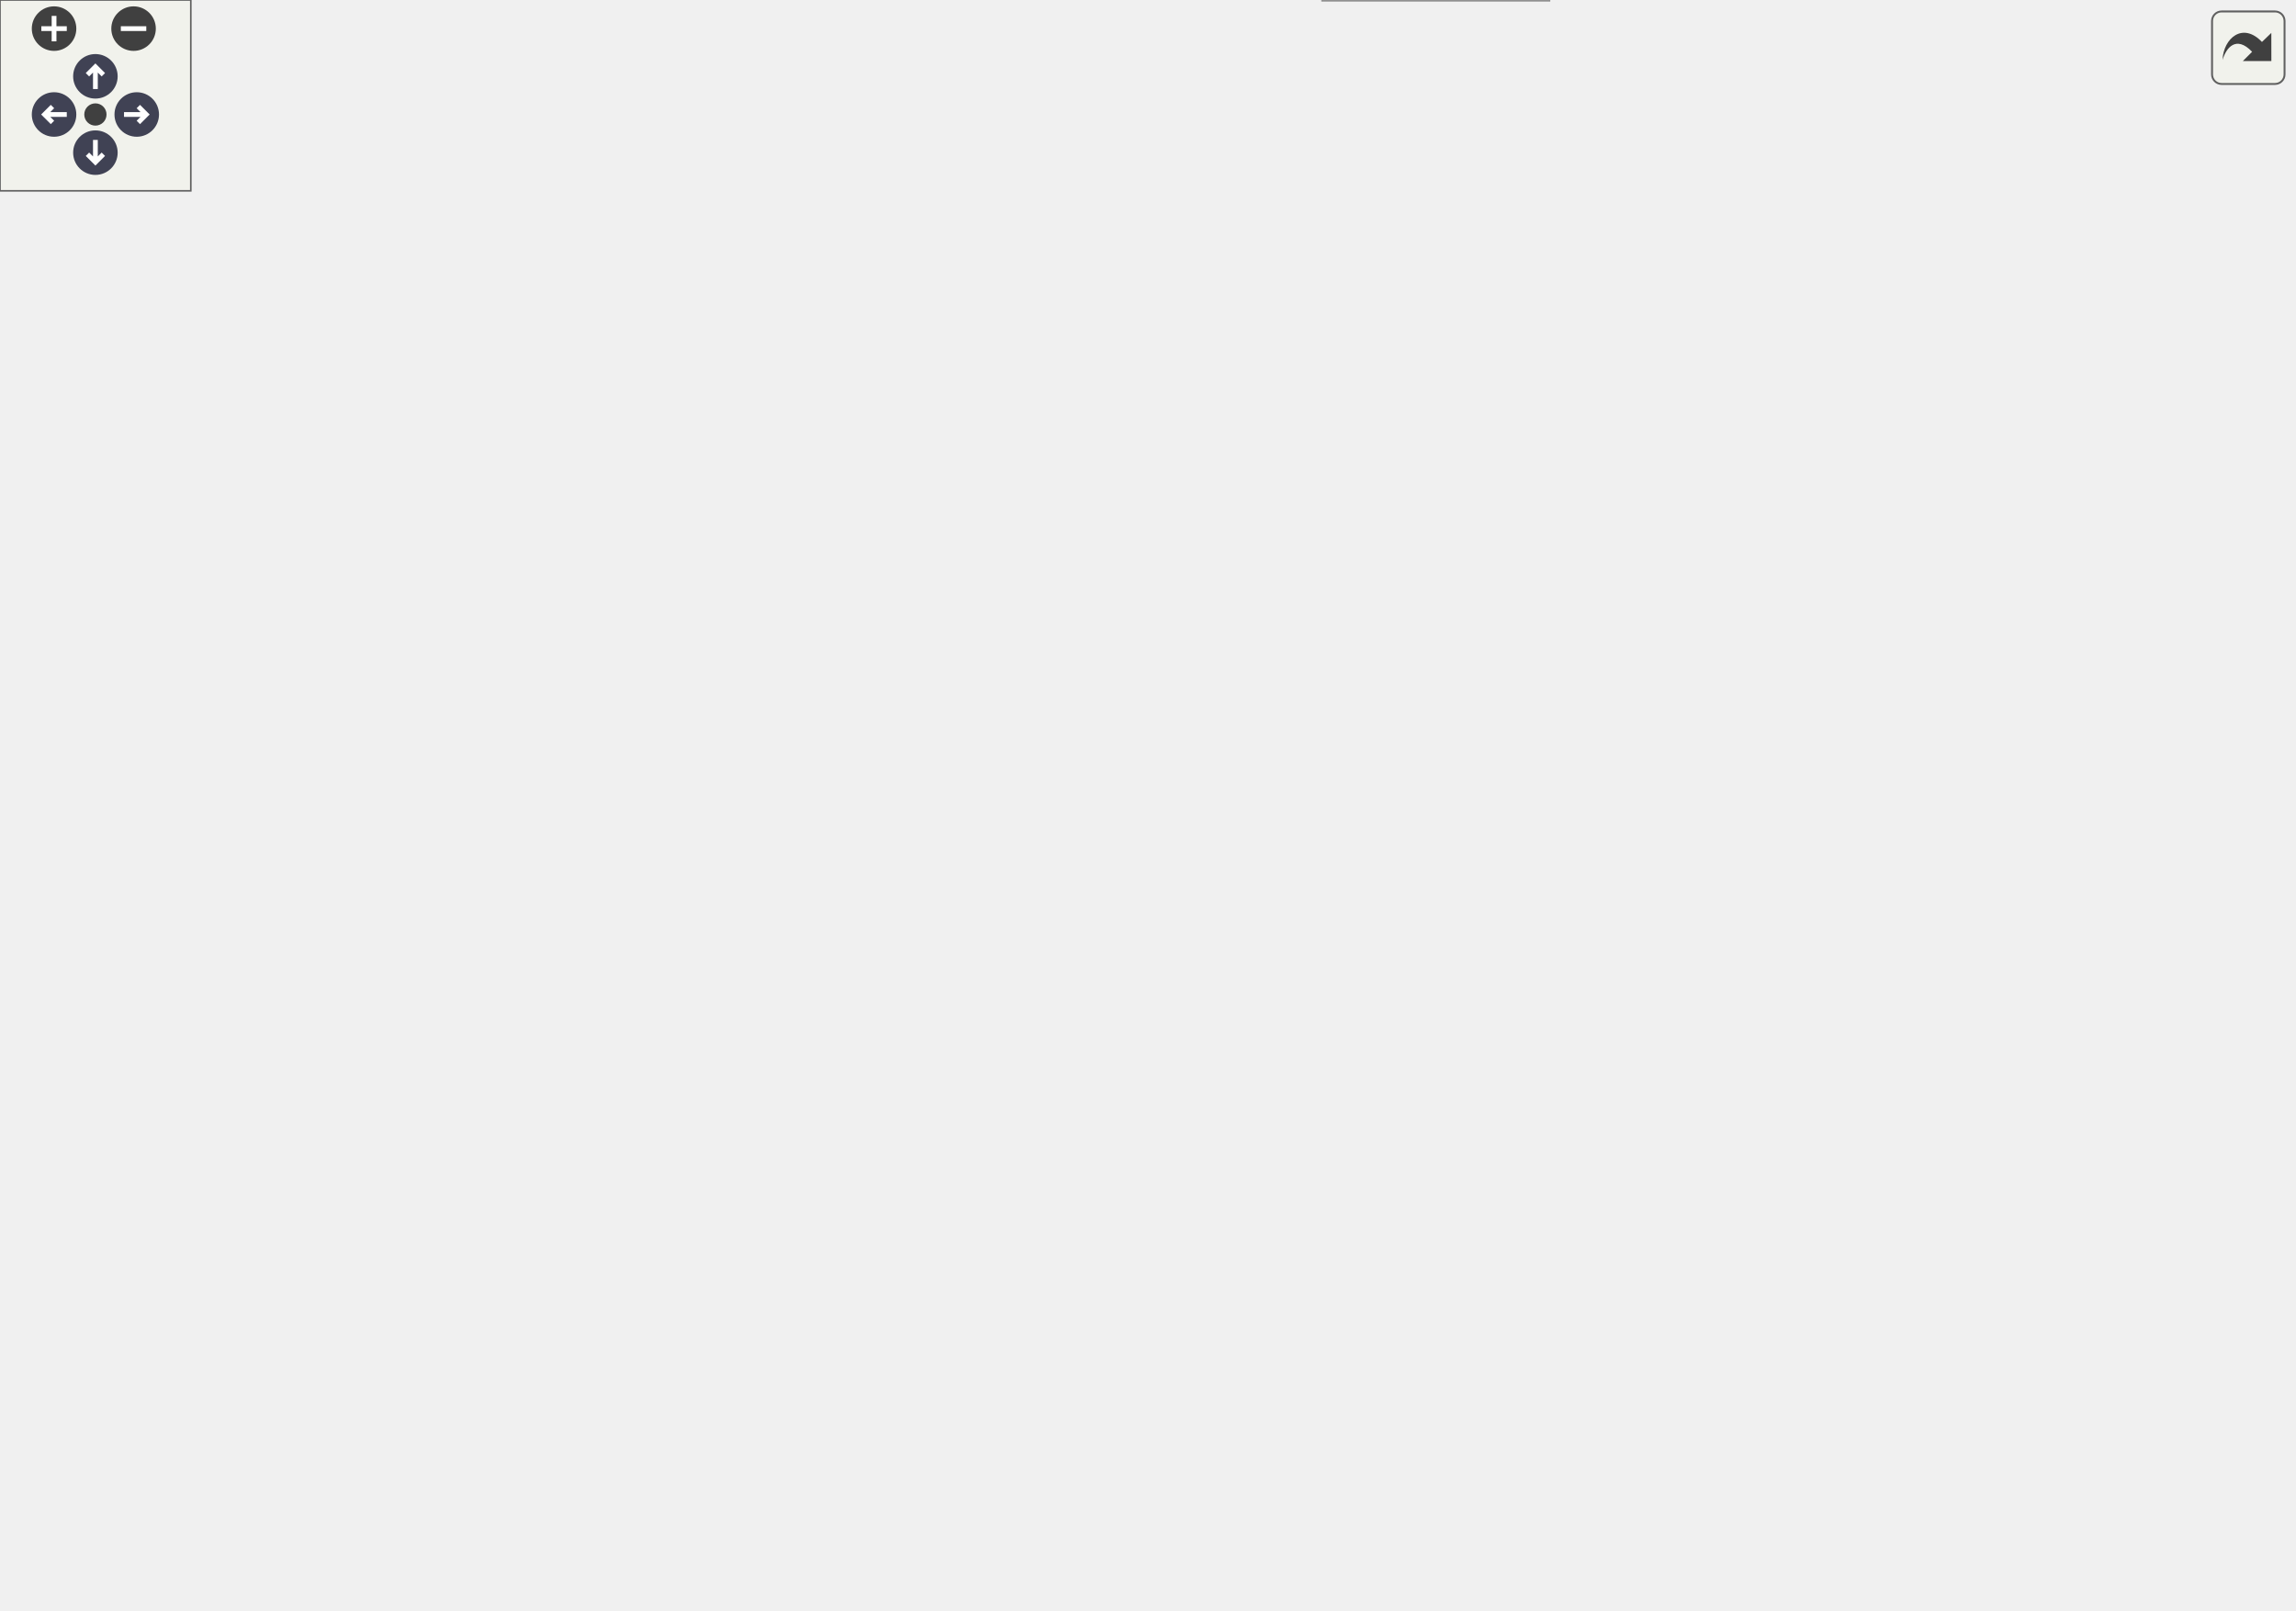
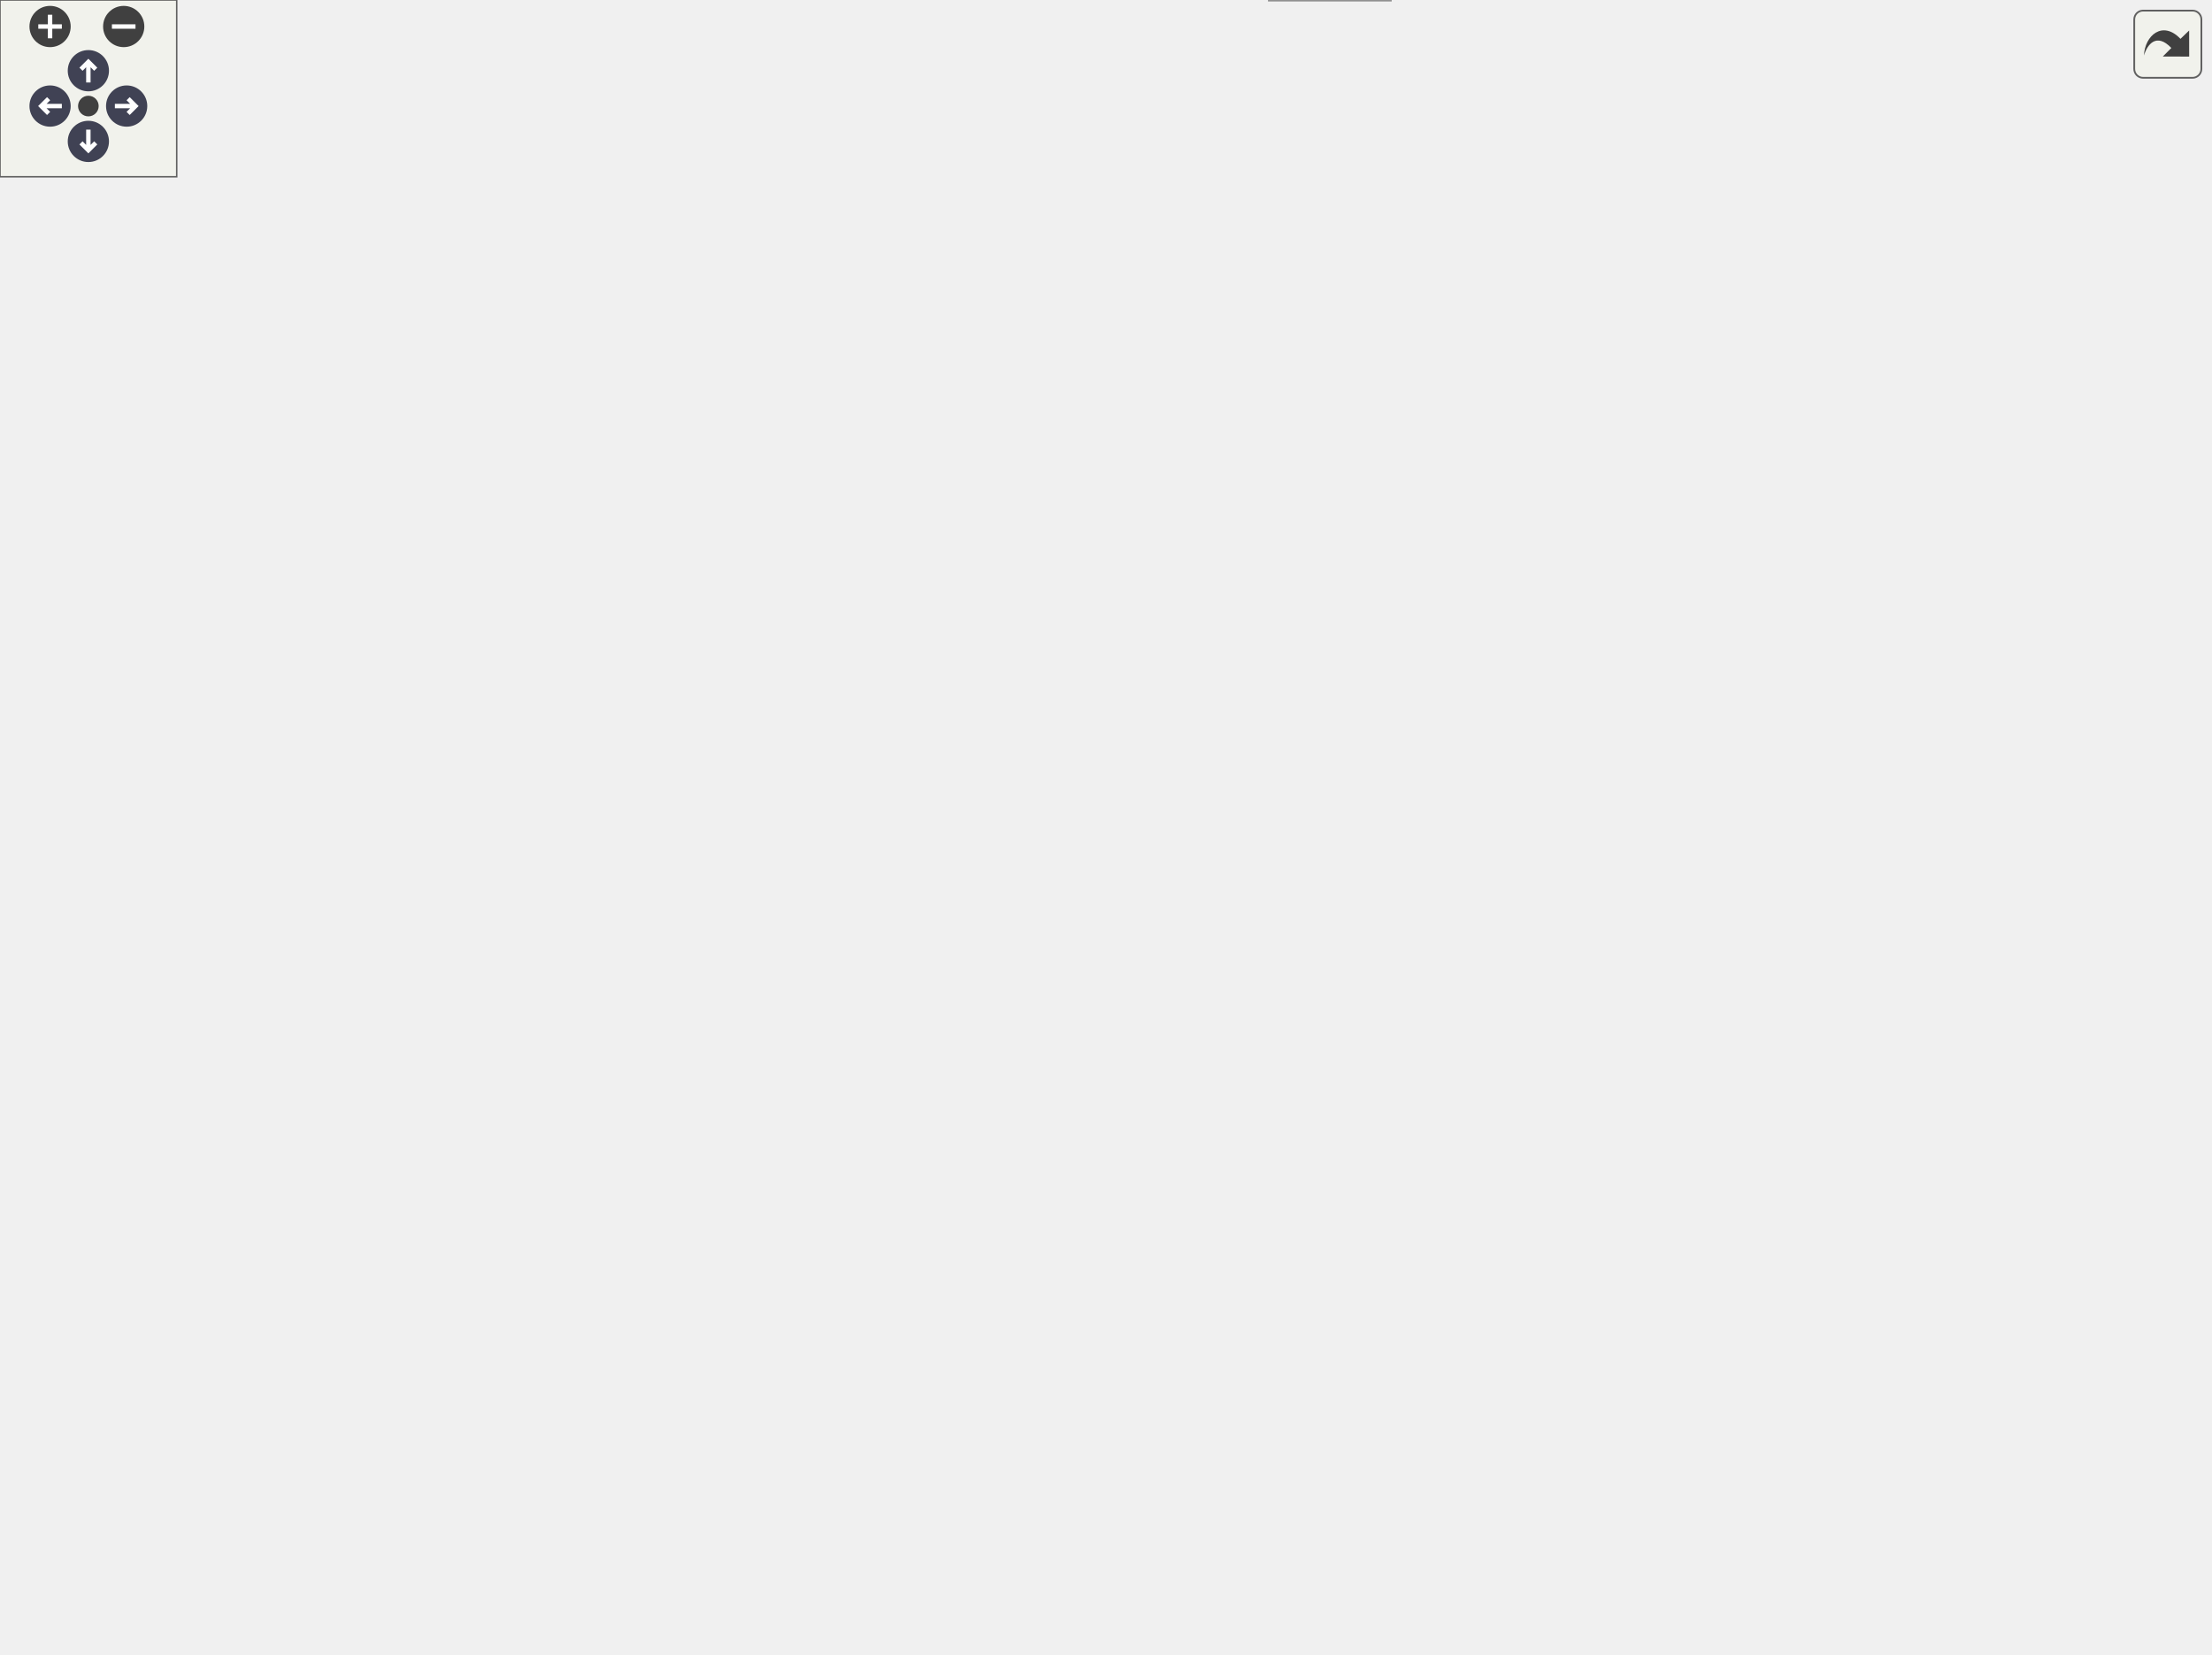
<svg xmlns="http://www.w3.org/2000/svg" xmlns:xlink="http://www.w3.org/1999/xlink" id="main" version="1.1" xml:space="preserve">
  <style type="text/css">
.node, .edge {opacity: 0.7;}
.node.selected, .edge.selected {opacity: 1;}
.edge:hover path { stroke: red; }
.edge:hover polygon { stroke: red; fill: red; }
</style>
  <defs>
    <circle id="rim" cx="0" cy="0" r="7" />
    <circle id="rim2" cx="0" cy="0" r="3.5" />
    <g id="zoomPlus">
      <use xlink:href="#rim" fill="#404040">
        <set attributeName="fill" to="#808080" begin="zoomplus.mouseover" end="zoomplus.mouseout" />
      </use>
      <path d="M-4,0h8M0,-4v8" fill="none" stroke="white" stroke-width="1.5" pointer-events="none" />
    </g>
    <g id="zoomMin">
      <use xlink:href="#rim" fill="#404040">
        <set attributeName="fill" to="#808080" begin="zoomminus.mouseover" end="zoomminus.mouseout" />
      </use>
      <path d="M-4,0h8" fill="none" stroke="white" stroke-width="1.5" pointer-events="none" />
    </g>
    <g id="arrowUp" transform="translate(30 24)">
      <use xlink:href="#rim" />
      <path pointer-events="none" fill="none" stroke="white" stroke-width="1.5" d="M0,-3.0v7 M-2.5,-0.5L0,-3.0L2.5,-0.5" />
    </g>
    <g id="arrowRight" transform="rotate(90) translate(36 -43)">
      <use xlink:href="#rim" />
      <path pointer-events="none" fill="none" stroke="white" stroke-width="1.5" d="M0,-3.0v7 M-2.5,-0.5L0,-3.0L2.5,-0.5" />
    </g>
    <g id="arrowDown" transform="rotate(180) translate(-30 -48)">
      <use xlink:href="#rim" />
      <path pointer-events="none" fill="none" stroke="white" stroke-width="1.5" d="M0,-3.0v7 M-2.5,-0.5L0,-3.0L2.5,-0.5" />
    </g>
    <g id="arrowLeft" transform="rotate(270) translate(-36 17)">
      <use xlink:href="#rim" />
      <path pointer-events="none" fill="none" stroke="white" stroke-width="1.5" d="M0,-3.0v7 M-2.5,-0.5L0,-3.0L2.5,-0.5" />
    </g>
    <g id="resetDef">
      <use xlink:href="#rim2" fill="#404040">
        <set attributeName="fill" to="#808080" begin="reset.mouseover" end="reset.mouseout" />
      </use>
    </g>
  </defs>
  <svg id="graph" class="graph">
    <g id="viewport">
      <g id="Node000001" class="node">
        <g id="a_Node000001">
          <a xlink:title=" ">
-             <polygon fill="#999999" stroke="#666666" points="721,-263 662,-263 662,-244 721,-244 721,-263" />
-             <text text-anchor="middle" x="691.5" y="-251" font-family="Helvetica,sans-Serif" font-size="10.00">memcpy</text>
+             <polygon fill="#999999" stroke="#666666" points="750,-223 691,-223 691,-204 750,-204 750,-223" />
+             <text text-anchor="middle" x="720.5" y="-211" font-family="Helvetica,sans-Serif" font-size="10.00">memcpy</text>
          </a>
        </g>
      </g>
      <g id="Node000002" class="node">
        <g id="a_Node000002">
          <a xlink:href="atlas__stub_8c.html#a34a39eb846920e477d6fc59cc68bdbfc" target="_top" xlink:title="Load the TTF at font_path, rasterize ASCII + box-drawing + a few Latin-1 glyphs, and submit the atlas...">
-             <polygon fill="white" stroke="#666666" points="197.5,-376 117.5,-376 117.5,-357 197.5,-357 197.5,-376" />
-             <text text-anchor="middle" x="157.5" y="-364" font-family="Helvetica,sans-Serif" font-size="10.00">atlas_submit</text>
+             <polygon fill="white" stroke="#666666" points="197.5,-413 117.5,-413 117.5,-394 197.5,-394 197.5,-413" />
+             <text text-anchor="middle" x="157.5" y="-401" font-family="Helvetica,sans-Serif" font-size="10.00">atlas_submit</text>
          </a>
        </g>
      </g>
      <g id="edge1_Node000001_Node000002" class="edge">
        <g id="a_edge1_Node000001_Node000002">
          <a xlink:title=" ">
-             <path fill="none" stroke="#63b8ff" d="M687.56,-273.26C681.73,-305.48 665.64,-369.26 626,-404.5 581.33,-444.21 556.16,-433.97 497,-442.5 374.2,-460.21 229.84,-400.21 178.14,-376.09" />
-             <polygon fill="#63b8ff" stroke="#63b8ff" points="691.04,-273.72 689.22,-263.28 684.13,-272.57 691.04,-273.72" />
+             <path fill="none" stroke="#63b8ff" d="M720.11,-233.52C720.3,-277.8 714.21,-384.6 655,-441.5 517.56,-573.59 248.54,-449.94 176.57,-413.11" />
+             <polygon fill="#63b8ff" stroke="#63b8ff" points="723.61,-233.4 719.95,-223.46 716.61,-233.51 723.61,-233.4" />
          </a>
        </g>
      </g>
      <g id="Node000004" class="node">
        <g id="a_Node000004">
          <a xlink:href="ls_8c.html#afa7f1f48b7333fc91fc8796d6a1fd7d7" target="_top" xlink:title=" ">
-             <polygon fill="white" stroke="#666666" points="607.5,-395 551.5,-395 551.5,-376 607.5,-376 607.5,-395" />
-             <text text-anchor="middle" x="579.5" y="-383" font-family="Helvetica,sans-Serif" font-size="10.00">buf_add</text>
+             <polygon fill="white" stroke="#666666" points="622,-432 566,-432 566,-413 622,-413 622,-432" />
+             <text text-anchor="middle" x="594" y="-420" font-family="Helvetica,sans-Serif" font-size="10.00">buf_add</text>
          </a>
        </g>
      </g>
      <g id="edge3_Node000001_Node000004" class="edge">
        <g id="a_edge3_Node000001_Node000004">
          <a xlink:title=" ">
-             <path fill="none" stroke="#63b8ff" d="M680.27,-271.79C668.6,-291.8 648.23,-324.26 626,-348.5 616.5,-358.85 604.02,-368.8 594.54,-375.76" />
-             <polygon fill="#63b8ff" stroke="#63b8ff" points="683.34,-273.47 685.27,-263.05 677.27,-269.99 683.34,-273.47" />
+             <path fill="none" stroke="#63b8ff" d="M716.4,-233.29C710.14,-267.63 693.23,-339.04 655,-385.5 645.12,-397.5 630.28,-406.7 617.83,-412.93" />
+             <polygon fill="#63b8ff" stroke="#63b8ff" points="719.89,-233.6 718.12,-223.16 712.99,-232.43 719.89,-233.6" />
          </a>
        </g>
      </g>
      <g id="Node000006" class="node">
        <g id="a_Node000006">
          <a xlink:href="expand_8c.html#ac4648bb165875a636b911892835620fc" target="_top" xlink:title=" ">
-             <polygon fill="white" stroke="#666666" points="616.5,-339 542.5,-339 542.5,-320 616.5,-320 616.5,-339" />
-             <text text-anchor="middle" x="579.5" y="-327" font-family="Helvetica,sans-Serif" font-size="10.00">buf_append</text>
+             <polygon fill="white" stroke="#666666" points="631,-376 557,-376 557,-357 631,-357 631,-376" />
+             <text text-anchor="middle" x="594" y="-364" font-family="Helvetica,sans-Serif" font-size="10.00">buf_append</text>
          </a>
        </g>
      </g>
      <g id="edge5_Node000001_Node000006" class="edge">
        <g id="a_edge5_Node000001_Node000006">
          <a xlink:title=" ">
-             <path fill="none" stroke="#63b8ff" d="M668.12,-268.96C646,-284.25 612.86,-307.14 594.32,-319.95" />
-             <polygon fill="#63b8ff" stroke="#63b8ff" points="670.33,-271.69 676.57,-263.13 666.35,-265.93 670.33,-271.69" />
+             <path fill="none" stroke="#63b8ff" d="M705.07,-231.23C678.63,-263.73 623.22,-331.82 602.79,-356.93" />
+             <polygon fill="#63b8ff" stroke="#63b8ff" points="708.12,-233.04 711.71,-223.07 702.69,-228.62 708.12,-233.04" />
          </a>
        </g>
      </g>
      <g id="Node000027" class="node">
        <g id="a_Node000027">
          <a xlink:href="dg__alcor_8c.html#ac961e3bac042ea56ba97935d8f3f2382" target="_top" xlink:title=" ">
-             <polygon fill="white" stroke="#666666" points="626,-263 533,-263 533,-244 626,-244 626,-263" />
-             <text text-anchor="middle" x="579.5" y="-251" font-family="Helvetica,sans-Serif" font-size="10.00">DG_DrawFrame</text>
+             <polygon fill="white" stroke="#666666" points="640.5,-242 547.5,-242 547.5,-223 640.5,-223 640.5,-242" />
+             <text text-anchor="middle" x="594" y="-230" font-family="Helvetica,sans-Serif" font-size="10.00">DG_DrawFrame</text>
          </a>
        </g>
      </g>
      <g id="edge11_Node000001_Node000027" class="edge">
        <g id="a_edge11_Node000001_Node000027">
          <a xlink:title=" ">
-             <path fill="none" stroke="#63b8ff" d="M651.72,-253.5C643.41,-253.5 634.55,-253.5 626.02,-253.5" />
-             <polygon fill="#63b8ff" stroke="#63b8ff" points="651.89,-257 661.89,-253.5 651.89,-250 651.89,-257" />
+             <path fill="none" stroke="#63b8ff" d="M681.05,-219.37C668.22,-221.33 653.81,-223.52 640.51,-225.55" />
+             <polygon fill="#63b8ff" stroke="#63b8ff" points="681.58,-222.83 690.94,-217.86 680.52,-215.91 681.58,-222.83" />
          </a>
        </g>
      </g>
      <g id="Node000028" class="node">
        <g id="a_Node000028">
          <a xlink:href="grendizer_8c.html#a567dd32fb181a8127afb574abb37fb6b" target="_top" xlink:title="Write a formatted diagnostic to buf or fallback stream. Truncates with &quot;...&quot; when buf is too small; f...">
-             <polygon fill="white" stroke="#666666" points="606.5,-187 552.5,-187 552.5,-168 606.5,-168 606.5,-187" />
-             <text text-anchor="middle" x="579.5" y="-175" font-family="Helvetica,sans-Serif" font-size="10.00">gr__errf</text>
+             <polygon fill="white" stroke="#666666" points="621,-205 567,-205 567,-186 621,-186 621,-205" />
+             <text text-anchor="middle" x="594" y="-193" font-family="Helvetica,sans-Serif" font-size="10.00">gr__errf</text>
          </a>
        </g>
      </g>
      <g id="edge12_Node000001_Node000028" class="edge">
        <g id="a_edge12_Node000001_Node000028">
          <a xlink:title=" ">
-             <path fill="none" stroke="#63b8ff" d="M668.12,-238.04C646,-222.75 612.86,-199.86 594.32,-187.05" />
-             <polygon fill="#63b8ff" stroke="#63b8ff" points="666.35,-241.07 676.57,-243.87 670.33,-235.31 666.35,-241.07" />
+             <path fill="none" stroke="#63b8ff" d="M680.9,-207.92C661.55,-205.12 638.61,-201.8 621.31,-199.3" />
+             <polygon fill="#63b8ff" stroke="#63b8ff" points="680.54,-211.4 690.94,-209.37 681.54,-204.48 680.54,-211.4" />
          </a>
        </g>
      </g>
      <g id="Node000036" class="node">
        <g id="a_Node000036">
          <a xlink:href="edit_8c.html#aef85398be164e56341e0058981c07026" target="_top" xlink:title="Handle a Tab keypress: complete or list candidates.">
-             <polygon fill="white" stroke="#666666" points="487,-19 416,-19 416,0 487,0 487,-19" />
-             <text text-anchor="middle" x="451.5" y="-7" font-family="Helvetica,sans-Serif" font-size="10.00">handle_tab</text>
+             <polygon fill="white" stroke="#666666" points="487,-56 416,-56 416,-37 487,-37 487,-56" />
+             <text text-anchor="middle" x="451.5" y="-44" font-family="Helvetica,sans-Serif" font-size="10.00">handle_tab</text>
          </a>
        </g>
      </g>
      <g id="edge26_Node000001_Node000036" class="edge">
        <g id="a_edge26_Node000001_Node000036">
          <a xlink:title=" ">
-             <path fill="none" stroke="#63b8ff" d="M679.37,-235.22C667.2,-215.74 646.65,-184.35 626,-159.5 588.64,-114.54 573.5,-108.65 533,-66.5 516.66,-49.49 516.4,-40.91 497,-27.5 492.34,-24.28 487.01,-21.5 481.71,-19.15" />
-             <polygon fill="#63b8ff" stroke="#63b8ff" points="676.41,-237.08 684.64,-243.74 682.36,-233.4 676.41,-237.08" />
+             <path fill="none" stroke="#63b8ff" d="M693.69,-198.99C681.91,-192.4 667.77,-184.52 655,-177.5 600.97,-147.81 579.89,-151.52 533,-111.5 512.99,-94.42 517.93,-80.44 497,-64.5 492.62,-61.17 487.55,-58.36 482.42,-56.02" />
+             <polygon fill="#63b8ff" stroke="#63b8ff" points="692.12,-202.13 702.56,-203.96 695.55,-196.02 692.12,-202.13" />
          </a>
        </g>
      </g>
      <g id="Node000039" class="node">
        <g id="a_Node000039">
-           <a xlink:href="complete_8c.html#a95e6a6a7a934dd84cddf2a15ac83b1c8" target="_top" xlink:title="Compute completions for prefix.">
-             <polygon fill="white" stroke="#666666" points="619,-57 540,-57 540,-38 619,-38 619,-57" />
-             <text text-anchor="middle" x="579.5" y="-45" font-family="Helvetica,sans-Serif" font-size="10.00">sh_complete</text>
+           <a xlink:href="rmdir_8c.html#a0bb729a5841d9b68c065e316c29f68a3" target="_top" xlink:title="Remove a directory and optionally its content and ancestor components.">
+             <polygon fill="white" stroke="#666666" points="655,-29 533,-29 533,-10 655,-10 655,-29" />
+             <text text-anchor="middle" x="594" y="-17" font-family="Helvetica,sans-Serif" font-size="10.00">remove_with_parents</text>
          </a>
        </g>
      </g>
      <g id="edge30_Node000001_Node000039" class="edge">
        <g id="a_edge30_Node000001_Node000039">
          <a xlink:title=" ">
-             <path fill="none" stroke="#63b8ff" d="M683.67,-234.32C673.13,-205.74 651.44,-150.69 626,-107.5 614.85,-88.58 598.74,-68.65 588.98,-57.19" />
-             <polygon fill="#63b8ff" stroke="#63b8ff" points="680.45,-235.7 687.15,-243.9 687.03,-233.31 680.45,-235.7" />
+             <path fill="none" stroke="#63b8ff" d="M713.39,-194.11C703.87,-165.8 683.58,-112.3 655,-73.5 641.79,-55.56 621.84,-39.07 608.62,-29.16" />
+             <polygon fill="#63b8ff" stroke="#63b8ff" points="710.17,-195.54 716.6,-203.96 716.83,-193.37 710.17,-195.54" />
+           </a>
+         </g>
+       </g>
+       <g id="Node000041" class="node">
+         <g id="a_Node000041">
+           <a xlink:href="complete_8c.html#a95e6a6a7a934dd84cddf2a15ac83b1c8" target="_top" xlink:title="Compute completions for prefix.">
+             <polygon fill="white" stroke="#666666" points="633.5,-102 554.5,-102 554.5,-83 633.5,-83 633.5,-102" />
+             <text text-anchor="middle" x="594" y="-90" font-family="Helvetica,sans-Serif" font-size="10.00">sh_complete</text>
+           </a>
+         </g>
+       </g>
+       <g id="edge32_Node000001_Node000041" class="edge">
+         <g id="a_edge32_Node000001_Node000041">
+           <a xlink:title=" ">
+             <path fill="none" stroke="#63b8ff" d="M706.75,-195.11C694.58,-178.28 675.14,-153.21 655,-134.5 641.4,-121.87 623.79,-109.98 611.18,-102.1" />
+             <polygon fill="#63b8ff" stroke="#63b8ff" points="704.08,-197.4 712.73,-203.53 709.79,-193.35 704.08,-197.4" />
          </a>
        </g>
      </g>
      <g id="Node000003" class="node">
        <g id="a_Node000003">
          <a xlink:href="user_2apps_2shell_2main_8c.html#a0ddf1224851353fc92bfbff6f499fa97" target="_top" xlink:title=" ">
-             <polygon fill="white" stroke="#666666" points="41,-187 0,-187 0,-168 41,-168 41,-187" />
-             <text text-anchor="middle" x="20.5" y="-175" font-family="Helvetica,sans-Serif" font-size="10.00">main</text>
+             <polygon fill="white" stroke="#666666" points="41,-224 0,-224 0,-205 41,-205 41,-224" />
+             <text text-anchor="middle" x="20.5" y="-212" font-family="Helvetica,sans-Serif" font-size="10.00">main</text>
          </a>
        </g>
      </g>
      <g id="edge2_Node000002_Node000003" class="edge">
        <g id="a_edge2_Node000002_Node000003">
          <a xlink:title=" ">
-             <path fill="none" stroke="#63b8ff" d="M143.67,-348.53C115.72,-309.4 50.12,-217.57 28.53,-187.34" />
-             <polygon fill="#63b8ff" stroke="#63b8ff" points="140.96,-350.76 149.62,-356.87 146.66,-346.7 140.96,-350.76" />
+             <path fill="none" stroke="#63b8ff" d="M143.67,-385.53C115.72,-346.4 50.12,-254.57 28.53,-224.34" />
+             <polygon fill="#63b8ff" stroke="#63b8ff" points="140.96,-387.76 149.62,-393.87 146.66,-383.7 140.96,-387.76" />
          </a>
        </g>
      </g>
      <g id="Node000005" class="node">
        <g id="a_Node000005">
          <a xlink:href="ls_8c.html#a0ddf1224851353fc92bfbff6f499fa97" target="_top" xlink:title=" ">
-             <polygon fill="white" stroke="#666666" points="472,-433 431,-433 431,-414 472,-414 472,-433" />
-             <text text-anchor="middle" x="451.5" y="-421" font-family="Helvetica,sans-Serif" font-size="10.00">main</text>
+             <polygon fill="white" stroke="#666666" points="472,-470 431,-470 431,-451 472,-451 472,-470" />
+             <text text-anchor="middle" x="451.5" y="-458" font-family="Helvetica,sans-Serif" font-size="10.00">main</text>
          </a>
        </g>
      </g>
      <g id="edge4_Node000004_Node000005" class="edge">
        <g id="a_edge4_Node000004_Node000005">
          <a xlink:title=" ">
-             <path fill="none" stroke="#63b8ff" d="M541.78,-396.58C519,-403.44 490.64,-412 472.08,-417.59" />
-             <polygon fill="#63b8ff" stroke="#63b8ff" points="542.91,-399.89 551.47,-393.65 540.89,-393.19 542.91,-399.89" />
+             <path fill="none" stroke="#63b8ff" d="M556.08,-432.48C529.24,-439.75 493.94,-449.29 472.26,-455.16" />
+             <polygon fill="#63b8ff" stroke="#63b8ff" points="557.17,-435.82 565.91,-429.83 555.34,-429.06 557.17,-435.82" />
          </a>
        </g>
      </g>
      <g id="Node000007" class="node">
        <g id="a_Node000007">
          <a xlink:href="expand_8c.html#ad793565e867c053513ab67fe5a576e6d" target="_top" xlink:title=" ">
-             <polygon fill="white" stroke="#666666" points="494,-396 409,-396 409,-377 494,-377 494,-396" />
-             <text text-anchor="middle" x="451.5" y="-384" font-family="Helvetica,sans-Serif" font-size="10.00">expand_brace</text>
+             <polygon fill="white" stroke="#666666" points="494,-433 409,-433 409,-414 494,-414 494,-433" />
+             <text text-anchor="middle" x="451.5" y="-421" font-family="Helvetica,sans-Serif" font-size="10.00">expand_brace</text>
          </a>
        </g>
      </g>
      <g id="edge6_Node000006_Node000007" class="edge">
        <g id="a_edge6_Node000006_Node000007">
          <a xlink:title=" ">
-             <path fill="none" stroke="#63b8ff" d="M548.09,-343.26C525.07,-353.67 494.03,-367.71 473.66,-376.93" />
-             <polygon fill="#63b8ff" stroke="#63b8ff" points="549.74,-346.35 557.41,-339.04 546.86,-339.97 549.74,-346.35" />
+             <path fill="none" stroke="#63b8ff" d="M560.12,-379.84C534.35,-390.3 499.12,-404.59 476.09,-413.93" />
+             <polygon fill="#63b8ff" stroke="#63b8ff" points="561.53,-383.04 569.48,-376.04 558.9,-376.56 561.53,-383.04" />
          </a>
        </g>
      </g>
      <g id="Node000008" class="node">
        <g id="a_Node000008">
          <a xlink:href="expand_8c.html#a4fda5f1bdaaefe8d10a7a1b8c9c486c9" target="_top" xlink:title="Expand $-syntax in src and return a new heap-allocated string. The caller takes ownership and must fr...">
-             <polygon fill="#fff0f0" stroke="red" points="363,-358 281,-358 281,-339 363,-339 363,-358" />
-             <text text-anchor="middle" x="322" y="-346" font-family="Helvetica,sans-Serif" font-size="10.00">expand_word</text>
+             <polygon fill="#fff0f0" stroke="red" points="363,-395 281,-395 281,-376 363,-376 363,-395" />
+             <text text-anchor="middle" x="322" y="-383" font-family="Helvetica,sans-Serif" font-size="10.00">expand_word</text>
          </a>
        </g>
      </g>
      <g id="edge10_Node000006_Node000008" class="edge">
        <g id="a_edge10_Node000006_Node000008">
          <a xlink:title=" ">
-             <path fill="none" stroke="#63b8ff" d="M532.26,-332.94C483.95,-336.53 408.96,-342.11 363.09,-345.52" />
-             <polygon fill="#63b8ff" stroke="#63b8ff" points="532.72,-336.41 542.43,-332.18 532.2,-329.43 532.72,-336.41" />
+             <path fill="none" stroke="#63b8ff" d="M546.66,-369.76C495.03,-373.39 412.37,-379.21 363.32,-382.66" />
+             <polygon fill="#63b8ff" stroke="#63b8ff" points="547.14,-373.24 556.87,-369.04 546.65,-366.25 547.14,-373.24" />
          </a>
        </g>
      </g>
      <g id="Node000022" class="node">
        <g id="a_Node000022">
          <a xlink:href="expand_8c.html#a8fad758a4b43ef0f6249301c7aa31727" target="_top" xlink:title=" ">
-             <polygon fill="white" stroke="#666666" points="489.5,-320 413.5,-320 413.5,-301 489.5,-301 489.5,-320" />
-             <text text-anchor="middle" x="451.5" y="-308" font-family="Helvetica,sans-Serif" font-size="10.00">expand_one</text>
+             <polygon fill="white" stroke="#666666" points="489.5,-357 413.5,-357 413.5,-338 489.5,-338 489.5,-357" />
+             <text text-anchor="middle" x="451.5" y="-345" font-family="Helvetica,sans-Serif" font-size="10.00">expand_one</text>
          </a>
        </g>
      </g>
      <g id="edge8_Node000006_Node000022" class="edge">
        <g id="a_edge8_Node000006_Node000022">
          <a xlink:title=" ">
-             <path fill="none" stroke="#63b8ff" d="M532.46,-322.56C518.47,-320.45 503.28,-318.16 489.93,-316.14" />
-             <polygon fill="#63b8ff" stroke="#63b8ff" points="531.98,-326.03 542.39,-324.06 533.03,-319.1 531.98,-326.03" />
+             <path fill="none" stroke="#63b8ff" d="M546.8,-360.25C528.22,-357.74 507.08,-354.88 489.54,-352.51" />
+             <polygon fill="#63b8ff" stroke="#63b8ff" points="546.44,-363.74 556.82,-361.61 547.38,-356.8 546.44,-363.74" />
          </a>
        </g>
      </g>
      <g id="edge7_Node000007_Node000008" class="edge">
        <g id="a_edge7_Node000007_Node000008">
          <a xlink:title=" ">
-             <path fill="none" stroke="#63b8ff" d="M408.44,-373.96C391.1,-368.8 371.32,-362.9 355.16,-358.09" />
-             <polygon fill="#63b8ff" stroke="#63b8ff" points="407.74,-377.41 418.33,-376.91 409.74,-370.7 407.74,-377.41" />
+             <path fill="none" stroke="#63b8ff" d="M408.44,-410.96C391.1,-405.8 371.32,-399.9 355.16,-395.09" />
+             <polygon fill="#63b8ff" stroke="#63b8ff" points="407.74,-414.41 418.33,-413.91 409.74,-407.7 407.74,-414.41" />
          </a>
        </g>
      </g>
      <g id="edge9_Node000022_Node000008" class="edge">
        <g id="a_edge9_Node000022_Node000008">
          <a xlink:title=" ">
-             <path fill="none" stroke="#63b8ff" d="M408.44,-323.04C391.1,-328.2 371.32,-334.1 355.16,-338.91" />
-             <polygon fill="#63b8ff" stroke="#63b8ff" points="409.74,-326.3 418.33,-320.09 407.74,-319.59 409.74,-326.3" />
+             <path fill="none" stroke="#63b8ff" d="M408.44,-360.04C391.1,-365.2 371.32,-371.1 355.16,-375.91" />
+             <polygon fill="#63b8ff" stroke="#63b8ff" points="409.74,-363.3 418.33,-357.09 407.74,-356.59 409.74,-363.3" />
          </a>
        </g>
      </g>
      <g id="Node000029" class="node">
        <g id="a_Node000029">
          <a xlink:href="grendizer_8c.html#aa797faea2bca5a766903925a39cb8257" target="_top" xlink:title="Increment the accumulating counter storage.">
-             <polygon fill="white" stroke="#666666" points="370,-282 274,-282 274,-263 370,-263 370,-282" />
-             <text text-anchor="middle" x="322" y="-270" font-family="Helvetica,sans-Serif" font-size="10.00">gr__apply_count</text>
+             <polygon fill="white" stroke="#666666" points="370,-319 274,-319 274,-300 370,-300 370,-319" />
+             <text text-anchor="middle" x="322" y="-307" font-family="Helvetica,sans-Serif" font-size="10.00">gr__apply_count</text>
          </a>
        </g>
      </g>
      <g id="edge13_Node000028_Node000029" class="edge">
        <g id="a_edge13_Node000028_Node000029">
          <a xlink:title=" ">
-             <path fill="none" stroke="#63b8ff" d="M564.03,-194.96C549.1,-211.68 524.2,-236.13 497,-248.5 456.75,-266.81 406.27,-272.07 370.07,-273.2" />
-             <polygon fill="#63b8ff" stroke="#63b8ff" points="567,-196.88 570.89,-187.03 561.7,-192.3 567,-196.88" />
+             <path fill="none" stroke="#63b8ff" d="M556.97,-201.87C548.43,-204.67 539.82,-208.7 533,-214.5 506.03,-237.4 525.81,-264.96 497,-285.5 460.25,-311.7 407.84,-315.63 370.15,-314.28" />
+             <polygon fill="#63b8ff" stroke="#63b8ff" points="558.17,-205.17 566.86,-199.11 556.29,-198.42 558.17,-205.17" />
          </a>
        </g>
      </g>
      <g id="Node000030" class="node">
        <g id="a_Node000030">
          <a xlink:href="grendizer_8c.html#a856ce27279fc9ff59cc800cb6b638444" target="_top" xlink:title="Parse command-line arguments according to spec.">
-             <polygon fill="#fff0f0" stroke="red" points="187,-225 128,-225 128,-206 187,-206 187,-225" />
-             <text text-anchor="middle" x="157.5" y="-213" font-family="Helvetica,sans-Serif" font-size="10.00">gr_parse</text>
+             <polygon fill="#fff0f0" stroke="red" points="187,-262 128,-262 128,-243 187,-243 187,-262" />
+             <text text-anchor="middle" x="157.5" y="-250" font-family="Helvetica,sans-Serif" font-size="10.00">gr_parse</text>
          </a>
        </g>
      </g>
      <g id="edge25_Node000028_Node000030" class="edge">
        <g id="a_edge25_Node000028_Node000030">
          <a xlink:title=" ">
-             <path fill="none" stroke="#63b8ff" d="M542.53,-188.97C528.45,-193.11 512.08,-197.5 497,-200.5 384.21,-222.93 246.28,-219.85 187.38,-217.14" />
-             <polygon fill="#63b8ff" stroke="#63b8ff" points="543.76,-192.25 552.33,-186.02 541.74,-185.55 543.76,-192.25" />
+             <path fill="none" stroke="#63b8ff" d="M557.05,-206.32C549.08,-208.87 540.72,-211.68 533,-214.5 516.72,-220.46 513.62,-224.59 497,-229.5 441.98,-245.74 427.13,-247.37 370,-252.5 304.9,-258.35 228.08,-256.06 187.31,-254.13" />
+             <polygon fill="#63b8ff" stroke="#63b8ff" points="558.35,-209.58 566.84,-203.23 556.25,-202.9 558.35,-209.58" />
          </a>
        </g>
      </g>
      <g id="Node000031" class="node">
        <g id="a_Node000031">
          <a xlink:href="grendizer_8c.html#ad77dd2a004746af8d162015d09c07540" target="_top" xlink:title="Set the boolean flag storage to 1.">
-             <polygon fill="white" stroke="#666666" points="365.5,-206 278.5,-206 278.5,-187 365.5,-187 365.5,-206" />
-             <text text-anchor="middle" x="322" y="-194" font-family="Helvetica,sans-Serif" font-size="10.00">gr__apply_flag</text>
+             <polygon fill="white" stroke="#666666" points="365.5,-243 278.5,-243 278.5,-224 365.5,-224 365.5,-243" />
+             <text text-anchor="middle" x="322" y="-231" font-family="Helvetica,sans-Serif" font-size="10.00">gr__apply_flag</text>
          </a>
        </g>
      </g>
      <g id="edge15_Node000028_Node000031" class="edge">
        <g id="a_edge15_Node000028_Node000031">
          <a xlink:title=" ">
-             <path fill="none" stroke="#63b8ff" d="M541.88,-180.22C495.31,-183.69 415.04,-189.66 365.72,-193.32" />
-             <polygon fill="#63b8ff" stroke="#63b8ff" points="542.41,-183.69 552.12,-179.46 541.89,-176.71 542.41,-183.69" />
+             <path fill="none" stroke="#63b8ff" d="M556.86,-200.84C538.87,-203.48 516.79,-206.69 497,-209.5 452.16,-215.86 400.8,-222.92 365.56,-227.72" />
+             <polygon fill="#63b8ff" stroke="#63b8ff" points="557.55,-204.27 566.93,-199.36 556.53,-197.35 557.55,-204.27" />
          </a>
        </g>
      </g>
      <g id="Node000032" class="node">
        <g id="a_Node000032">
          <a xlink:href="grendizer_8c.html#a7cd7ff450550ead6f6dea5d440874db8" target="_top" xlink:title="Dispatch value parsing to the correct typed handler for o.">
-             <polygon fill="white" stroke="#666666" points="370,-130 274,-130 274,-111 370,-111 370,-130" />
-             <text text-anchor="middle" x="322" y="-118" font-family="Helvetica,sans-Serif" font-size="10.00">gr__apply_value</text>
+             <polygon fill="white" stroke="#666666" points="370,-167 274,-167 274,-148 370,-148 370,-167" />
+             <text text-anchor="middle" x="322" y="-155" font-family="Helvetica,sans-Serif" font-size="10.00">gr__apply_value</text>
          </a>
        </g>
      </g>
      <g id="edge17_Node000028_Node000032" class="edge">
        <g id="a_edge17_Node000028_Node000032">
          <a xlink:title=" ">
-             <path fill="none" stroke="#63b8ff" d="M542.29,-169.61C507.37,-161.99 453.05,-150.07 406,-139.5 392.44,-136.45 377.65,-133.08 364.36,-130.04" />
-             <polygon fill="#63b8ff" stroke="#63b8ff" points="541.96,-173.12 552.48,-171.84 543.45,-166.28 541.96,-173.12" />
+             <path fill="none" stroke="#63b8ff" d="M556.83,-193.16C519.03,-190.4 458.09,-185.08 406,-176.5 390.98,-174.03 374.61,-170.47 360.4,-167.1" />
+             <polygon fill="#63b8ff" stroke="#63b8ff" points="556.63,-196.65 566.85,-193.87 557.12,-189.67 556.63,-196.65" />
          </a>
        </g>
      </g>
      <g id="Node000033" class="node">
        <g id="a_Node000033">
          <a xlink:href="grendizer_8c.html#a0eae8d348350684f2fa1b77435cd0c0e" target="_top" xlink:title="Parse a floating-point value from text into out. Hand-rolled to avoid a strtod dependency in freestan...">
-             <polygon fill="white" stroke="#666666" points="497,-130 406,-130 406,-111 497,-111 497,-130" />
-             <text text-anchor="middle" x="451.5" y="-118" font-family="Helvetica,sans-Serif" font-size="10.00">gr__parse_float</text>
+             <polygon fill="white" stroke="#666666" points="497,-167 406,-167 406,-148 497,-148 497,-167" />
+             <text text-anchor="middle" x="451.5" y="-155" font-family="Helvetica,sans-Serif" font-size="10.00">gr__parse_float</text>
          </a>
        </g>
      </g>
      <g id="edge19_Node000028_Node000033" class="edge">
        <g id="a_edge19_Node000028_Node000033">
          <a xlink:title=" ">
-             <path fill="none" stroke="#63b8ff" d="M548.09,-163.74C525.07,-153.33 494.03,-139.29 473.66,-130.07" />
-             <polygon fill="#63b8ff" stroke="#63b8ff" points="546.86,-167.03 557.41,-167.96 549.74,-160.65 546.86,-167.03" />
+             <path fill="none" stroke="#63b8ff" d="M557.24,-185.83C535.92,-180.06 508.96,-172.77 487.73,-167.03" />
+             <polygon fill="#63b8ff" stroke="#63b8ff" points="556.34,-189.21 566.9,-188.44 558.16,-182.45 556.34,-189.21" />
          </a>
        </g>
      </g>
      <g id="Node000034" class="node">
        <g id="a_Node000034">
          <a xlink:href="grendizer_8c.html#a91c2a6ae03cea75ee7262316b3c395f2" target="_top" xlink:title="Parse a signed decimal integer from text into out.">
-             <polygon fill="white" stroke="#666666" points="492.5,-93 410.5,-93 410.5,-74 492.5,-74 492.5,-93" />
-             <text text-anchor="middle" x="451.5" y="-81" font-family="Helvetica,sans-Serif" font-size="10.00">gr__parse_int</text>
+             <polygon fill="white" stroke="#666666" points="492.5,-130 410.5,-130 410.5,-111 492.5,-111 492.5,-130" />
+             <text text-anchor="middle" x="451.5" y="-118" font-family="Helvetica,sans-Serif" font-size="10.00">gr__parse_int</text>
          </a>
        </g>
      </g>
      <g id="edge21_Node000028_Node000034" class="edge">
        <g id="a_edge21_Node000028_Node000034">
          <a xlink:title=" ">
-             <path fill="none" stroke="#63b8ff" d="M560.62,-160.98C536.9,-139.07 497.9,-103.08 497,-102.5 491.5,-98.94 485.22,-95.79 479.14,-93.13" />
-             <polygon fill="#63b8ff" stroke="#63b8ff" points="558.28,-163.58 568,-167.79 563.03,-158.44 558.28,-163.58" />
+             <path fill="none" stroke="#63b8ff" d="M565.94,-181.11C555.56,-175.46 543.64,-168.82 533,-162.5 516.67,-152.81 513.79,-148.37 497,-139.5 490.61,-136.13 483.49,-132.87 476.86,-130.04" />
+             <polygon fill="#63b8ff" stroke="#63b8ff" points="564.51,-184.31 574.97,-185.98 567.84,-178.15 564.51,-184.31" />
          </a>
        </g>
      </g>
      <g id="Node000035" class="node">
        <g id="a_Node000035">
          <a xlink:href="grendizer_8c.html#a8e70c9e2b4b39959c3a210f3aae769ce" target="_top" xlink:title="Parse an unsigned decimal integer from text into out.">
-             <polygon fill="white" stroke="#666666" points="495.5,-56 407.5,-56 407.5,-37 495.5,-37 495.5,-56" />
-             <text text-anchor="middle" x="451.5" y="-44" font-family="Helvetica,sans-Serif" font-size="10.00">gr__parse_uint</text>
+             <polygon fill="white" stroke="#666666" points="495.5,-93 407.5,-93 407.5,-74 495.5,-74 495.5,-93" />
+             <text text-anchor="middle" x="451.5" y="-81" font-family="Helvetica,sans-Serif" font-size="10.00">gr__parse_uint</text>
          </a>
        </g>
      </g>
      <g id="edge23_Node000028_Node000035" class="edge">
        <g id="a_edge23_Node000028_Node000035">
          <a xlink:title=" ">
-             <path fill="none" stroke="#63b8ff" d="M557.85,-161.18C549.48,-153.91 540.13,-144.87 533,-135.5 511.82,-107.65 522.61,-89.34 497,-65.5 492.94,-61.72 488.02,-58.63 482.95,-56.12" />
-             <polygon fill="#63b8ff" stroke="#63b8ff" points="555.87,-164.08 565.78,-167.82 560.36,-158.72 555.87,-164.08" />
+             <path fill="none" stroke="#63b8ff" d="M559.99,-181.36C550.57,-176.31 540.77,-169.98 533,-162.5 510.6,-140.93 520.44,-122.93 497,-102.5 492.69,-98.75 487.54,-95.65 482.28,-93.12" />
+             <polygon fill="#63b8ff" stroke="#63b8ff" points="558.68,-184.61 569.19,-185.97 561.82,-178.36 558.68,-184.61" />
          </a>
        </g>
      </g>
      <g id="edge14_Node000029_Node000030" class="edge">
        <g id="a_edge14_Node000029_Node000030">
          <a xlink:title=" ">
-             <path fill="none" stroke="#63b8ff" d="M284.14,-259.57C254.24,-249.08 212.77,-234.54 185.79,-225.07" />
-             <polygon fill="#63b8ff" stroke="#63b8ff" points="283.21,-262.95 293.8,-262.96 285.52,-256.35 283.21,-262.95" />
+             <path fill="none" stroke="#63b8ff" d="M284.14,-296.57C254.24,-286.08 212.77,-271.54 185.79,-262.07" />
+             <polygon fill="#63b8ff" stroke="#63b8ff" points="283.21,-299.95 293.8,-299.96 285.52,-293.35 283.21,-299.95" />
          </a>
        </g>
      </g>
      <g id="edge16_Node000031_Node000030" class="edge">
        <g id="a_edge16_Node000031_Node000030">
          <a xlink:title=" ">
-             <path fill="none" stroke="#63b8ff" d="M268.23,-202.67C241.26,-205.82 209.5,-209.54 187.1,-212.16" />
-             <polygon fill="#63b8ff" stroke="#63b8ff" points="268.78,-206.13 278.31,-201.49 267.97,-199.18 268.78,-206.13" />
+             <path fill="none" stroke="#63b8ff" d="M268.23,-239.67C241.26,-242.82 209.5,-246.54 187.1,-249.16" />
+             <polygon fill="#63b8ff" stroke="#63b8ff" points="268.78,-243.13 278.31,-238.49 267.97,-236.18 268.78,-243.13" />
          </a>
        </g>
      </g>
      <g id="edge18_Node000032_Node000030" class="edge">
        <g id="a_edge18_Node000032_Node000030">
          <a xlink:title=" ">
-             <path fill="none" stroke="#63b8ff" d="M295.74,-135.27C262.1,-154.93 203.52,-189.18 175.02,-205.84" />
-             <polygon fill="#63b8ff" stroke="#63b8ff" points="297.66,-138.2 304.52,-130.13 294.12,-132.16 297.66,-138.2" />
+             <path fill="none" stroke="#63b8ff" d="M295.74,-172.27C262.1,-191.93 203.52,-226.18 175.02,-242.84" />
+             <polygon fill="#63b8ff" stroke="#63b8ff" points="297.66,-175.2 304.52,-167.13 294.12,-169.16 297.66,-175.2" />
          </a>
        </g>
      </g>
      <g id="edge20_Node000033_Node000032" class="edge">
        <g id="a_edge20_Node000033_Node000032">
          <a xlink:title=" ">
-             <path fill="none" stroke="#63b8ff" d="M395.75,-120.5C387.31,-120.5 378.65,-120.5 370.39,-120.5" />
-             <polygon fill="#63b8ff" stroke="#63b8ff" points="395.91,-124 405.91,-120.5 395.91,-117 395.91,-124" />
+             <path fill="none" stroke="#63b8ff" d="M395.75,-157.5C387.31,-157.5 378.65,-157.5 370.39,-157.5" />
+             <polygon fill="#63b8ff" stroke="#63b8ff" points="395.91,-161 405.91,-157.5 395.91,-154 395.91,-161" />
          </a>
        </g>
      </g>
      <g id="edge22_Node000034_Node000032" class="edge">
        <g id="a_edge22_Node000034_Node000032">
          <a xlink:title=" ">
-             <path fill="none" stroke="#63b8ff" d="M408.02,-95.83C391.14,-100.73 372,-106.28 356.17,-110.88" />
-             <polygon fill="#63b8ff" stroke="#63b8ff" points="409.04,-99.18 417.67,-93.03 407.09,-92.45 409.04,-99.18" />
+             <path fill="none" stroke="#63b8ff" d="M408.02,-132.83C391.14,-137.73 372,-143.28 356.17,-147.88" />
+             <polygon fill="#63b8ff" stroke="#63b8ff" points="409.04,-136.18 417.67,-130.03 407.09,-129.45 409.04,-136.18" />
          </a>
        </g>
      </g>
      <g id="edge24_Node000035_Node000032" class="edge">
        <g id="a_edge24_Node000035_Node000032">
          <a xlink:title=" ">
-             <path fill="none" stroke="#63b8ff" d="M416.33,-60.33C412.8,-61.99 409.3,-63.72 406,-65.5 379.98,-79.53 351.69,-99.35 335.77,-110.97" />
-             <polygon fill="#63b8ff" stroke="#63b8ff" points="417.94,-63.45 425.64,-56.17 415.08,-57.06 417.94,-63.45" />
+             <path fill="none" stroke="#63b8ff" d="M416.33,-97.33C412.8,-98.99 409.3,-100.72 406,-102.5 379.98,-116.53 351.69,-136.35 335.77,-147.97" />
+             <polygon fill="#63b8ff" stroke="#63b8ff" points="417.94,-100.45 425.64,-93.17 415.08,-94.06 417.94,-100.45" />
          </a>
        </g>
      </g>
      <g id="Node000037" class="node">
        <g id="a_Node000037">
          <a xlink:href="edit_8c.html#afeaf7d18f14c15bf8b69712bc666e9f8" target="_top" xlink:title="Read one logical input line, with history navigation, tab completion, and UTF-8-aware cursor movement...">
-             <polygon fill="white" stroke="#666666" points="361,-56 283,-56 283,-37 361,-37 361,-56" />
-             <text text-anchor="middle" x="322" y="-44" font-family="Helvetica,sans-Serif" font-size="10.00">sh_read_line</text>
+             <polygon fill="white" stroke="#666666" points="361,-93 283,-93 283,-74 361,-74 361,-93" />
+             <text text-anchor="middle" x="322" y="-81" font-family="Helvetica,sans-Serif" font-size="10.00">sh_read_line</text>
          </a>
        </g>
      </g>
      <g id="edge27_Node000036_Node000037" class="edge">
        <g id="a_edge27_Node000036_Node000037">
          <a xlink:title=" ">
-             <path fill="none" stroke="#63b8ff" d="M408.02,-21.83C391.14,-26.73 372,-32.28 356.17,-36.88" />
-             <polygon fill="#63b8ff" stroke="#63b8ff" points="409.04,-25.18 417.67,-19.03 407.09,-18.45 409.04,-25.18" />
+             <path fill="none" stroke="#63b8ff" d="M408.02,-58.83C391.14,-63.73 372,-69.28 356.17,-73.88" />
+             <polygon fill="#63b8ff" stroke="#63b8ff" points="409.04,-62.18 417.67,-56.03 407.09,-55.45 409.04,-62.18" />
          </a>
        </g>
      </g>
      <g id="Node000038" class="node">
        <g id="a_Node000038">
          <a xlink:href="apps_2shell_2platform_2parse_8c.html#a0107f87d69a64a4bf1e2b32eb36a24ca" target="_top" xlink:title="Read input lines into buf until they form a complete statement.">
-             <polygon fill="white" stroke="#666666" points="238,-150 77,-150 77,-131 238,-131 238,-150" />
-             <text text-anchor="middle" x="157.5" y="-138" font-family="Helvetica,sans-Serif" font-size="10.00">sh_read_complete_statement</text>
+             <polygon fill="white" stroke="#666666" points="238,-187 77,-187 77,-168 238,-168 238,-187" />
+             <text text-anchor="middle" x="157.5" y="-175" font-family="Helvetica,sans-Serif" font-size="10.00">sh_read_complete_statement</text>
          </a>
        </g>
      </g>
      <g id="edge28_Node000037_Node000038" class="edge">
        <g id="a_edge28_Node000037_Node000038">
          <a xlink:title=" ">
-             <path fill="none" stroke="#63b8ff" d="M295.74,-61.11C262.1,-80.57 203.52,-114.46 175.02,-130.94" />
-             <polygon fill="#63b8ff" stroke="#63b8ff" points="297.62,-64.07 304.52,-56.03 294.12,-58.01 297.62,-64.07" />
+             <path fill="none" stroke="#63b8ff" d="M295.74,-98.11C262.1,-117.57 203.52,-151.46 175.02,-167.94" />
+             <polygon fill="#63b8ff" stroke="#63b8ff" points="297.62,-101.07 304.52,-93.03 294.12,-95.01 297.62,-101.07" />
          </a>
        </g>
      </g>
      <g id="edge29_Node000038_Node000003" class="edge">
        <g id="a_edge29_Node000038_Node000003">
          <a xlink:title=" ">
-             <path fill="none" stroke="#63b8ff" d="M111.78,-152.76C87.83,-159.32 59.55,-167.07 41.1,-172.13" />
-             <polygon fill="#63b8ff" stroke="#63b8ff" points="113.01,-156.05 121.73,-150.03 111.16,-149.3 113.01,-156.05" />
-           </a>
-         </g>
-       </g>
-       <g id="edge31_Node000039_Node000036" class="edge">
-         <g id="a_edge31_Node000039_Node000036">
-           <a xlink:title=" ">
-             <path fill="none" stroke="#63b8ff" d="M536.94,-34.96C519.79,-29.8 500.25,-23.9 484.28,-19.09" />
-             <polygon fill="#63b8ff" stroke="#63b8ff" points="536.12,-38.37 546.7,-37.91 538.14,-31.67 536.12,-38.37" />
+             <path fill="none" stroke="#63b8ff" d="M111.78,-189.76C87.83,-196.32 59.55,-204.07 41.1,-209.13" />
+             <polygon fill="#63b8ff" stroke="#63b8ff" points="113.01,-193.05 121.73,-187.03 111.16,-186.3 113.01,-193.05" />
+           </a>
+         </g>
+       </g>
+       <g id="Node000040" class="node">
+         <g id="a_Node000040">
+           <a xlink:href="rmdir_8c.html#a0ddf1224851353fc92bfbff6f499fa97" target="_top" xlink:title="Entry point for the rmdir utility.">
+             <polygon fill="white" stroke="#666666" points="472,-19 431,-19 431,0 472,0 472,-19" />
+             <text text-anchor="middle" x="451.5" y="-7" font-family="Helvetica,sans-Serif" font-size="10.00">main</text>
+           </a>
+         </g>
+       </g>
+       <g id="edge31_Node000039_Node000040" class="edge">
+         <g id="a_edge31_Node000039_Node000040">
+           <a xlink:title=" ">
+             <path fill="none" stroke="#63b8ff" d="M522.62,-14.49C504.04,-13.17 485.48,-11.85 472.13,-10.9" />
+             <polygon fill="#63b8ff" stroke="#63b8ff" points="522.38,-17.98 532.6,-15.2 522.87,-11 522.38,-17.98" />
+           </a>
+         </g>
+       </g>
+       <g id="edge33_Node000041_Node000036" class="edge">
+         <g id="a_edge33_Node000041_Node000036">
+           <a xlink:title=" ">
+             <path fill="none" stroke="#63b8ff" d="M554.11,-79.77C531.15,-72.25 502.57,-62.89 481.57,-56.02" />
+             <polygon fill="#63b8ff" stroke="#63b8ff" points="553.3,-83.18 563.89,-82.97 555.47,-76.53 553.3,-83.18" />
          </a>
        </g>
      </g>
    </g>
  </svg>
  <g id="navigator" transform="translate(0 0)" fill="#404254">
    <rect fill="#f2f5e9" fill-opacity="0.5" stroke="#606060" stroke-width=".5" x="0" y="0" width="60" height="60" />
    <use id="zoomplus" xlink:href="#zoomPlus" x="17" y="9" />
    <use id="zoomminus" xlink:href="#zoomMin" x="42" y="9" />
    <use id="reset" xlink:href="#resetDef" x="30" y="36" />
    <use id="arrowup" xlink:href="#arrowUp" x="0" y="0" />
    <use id="arrowright" xlink:href="#arrowRight" x="0" y="0" />
    <use id="arrowdown" xlink:href="#arrowDown" x="0" y="0" />
    <use id="arrowleft" xlink:href="#arrowLeft" x="0" y="0" />
  </g>
  <svg viewBox="0 0 15 15" width="100%" height="30px" preserveAspectRatio="xMaxYMin meet">
    <g id="arrow_out" transform="scale(0.3 0.3)">
      <a xlink:href="compiler__abi_8c_a2a109329562dd58501331877767b1188_icgraph_org.svg" target="_base">
        <rect id="button" ry="5" rx="5" y="6" x="6" height="38" width="38" fill="#f2f5e9" fill-opacity="0.5" stroke="#606060" stroke-width="1.0" />
        <path id="arrow" d="M 11.5,31.437 C 11.94,20.098 22.043,11.323 32.159,21.979 L 37.069,17.246 C 37.069,17.246 37.088,32 37.088,32 L 22.16,31.978 C 22.16,31.978 26.998,27.14 26.998,27.14 C 18.529,18.264 13.292,25.23 11.5,31.437 z" style="fill:#404040;" />
      </a>
    </g>
  </svg>
  <style type="text/css">

[data-mouse-over-selected='false'] { opacity: 0.7; }
[data-mouse-over-selected='true']  { opacity: 1.0; }

</style>
</svg>
